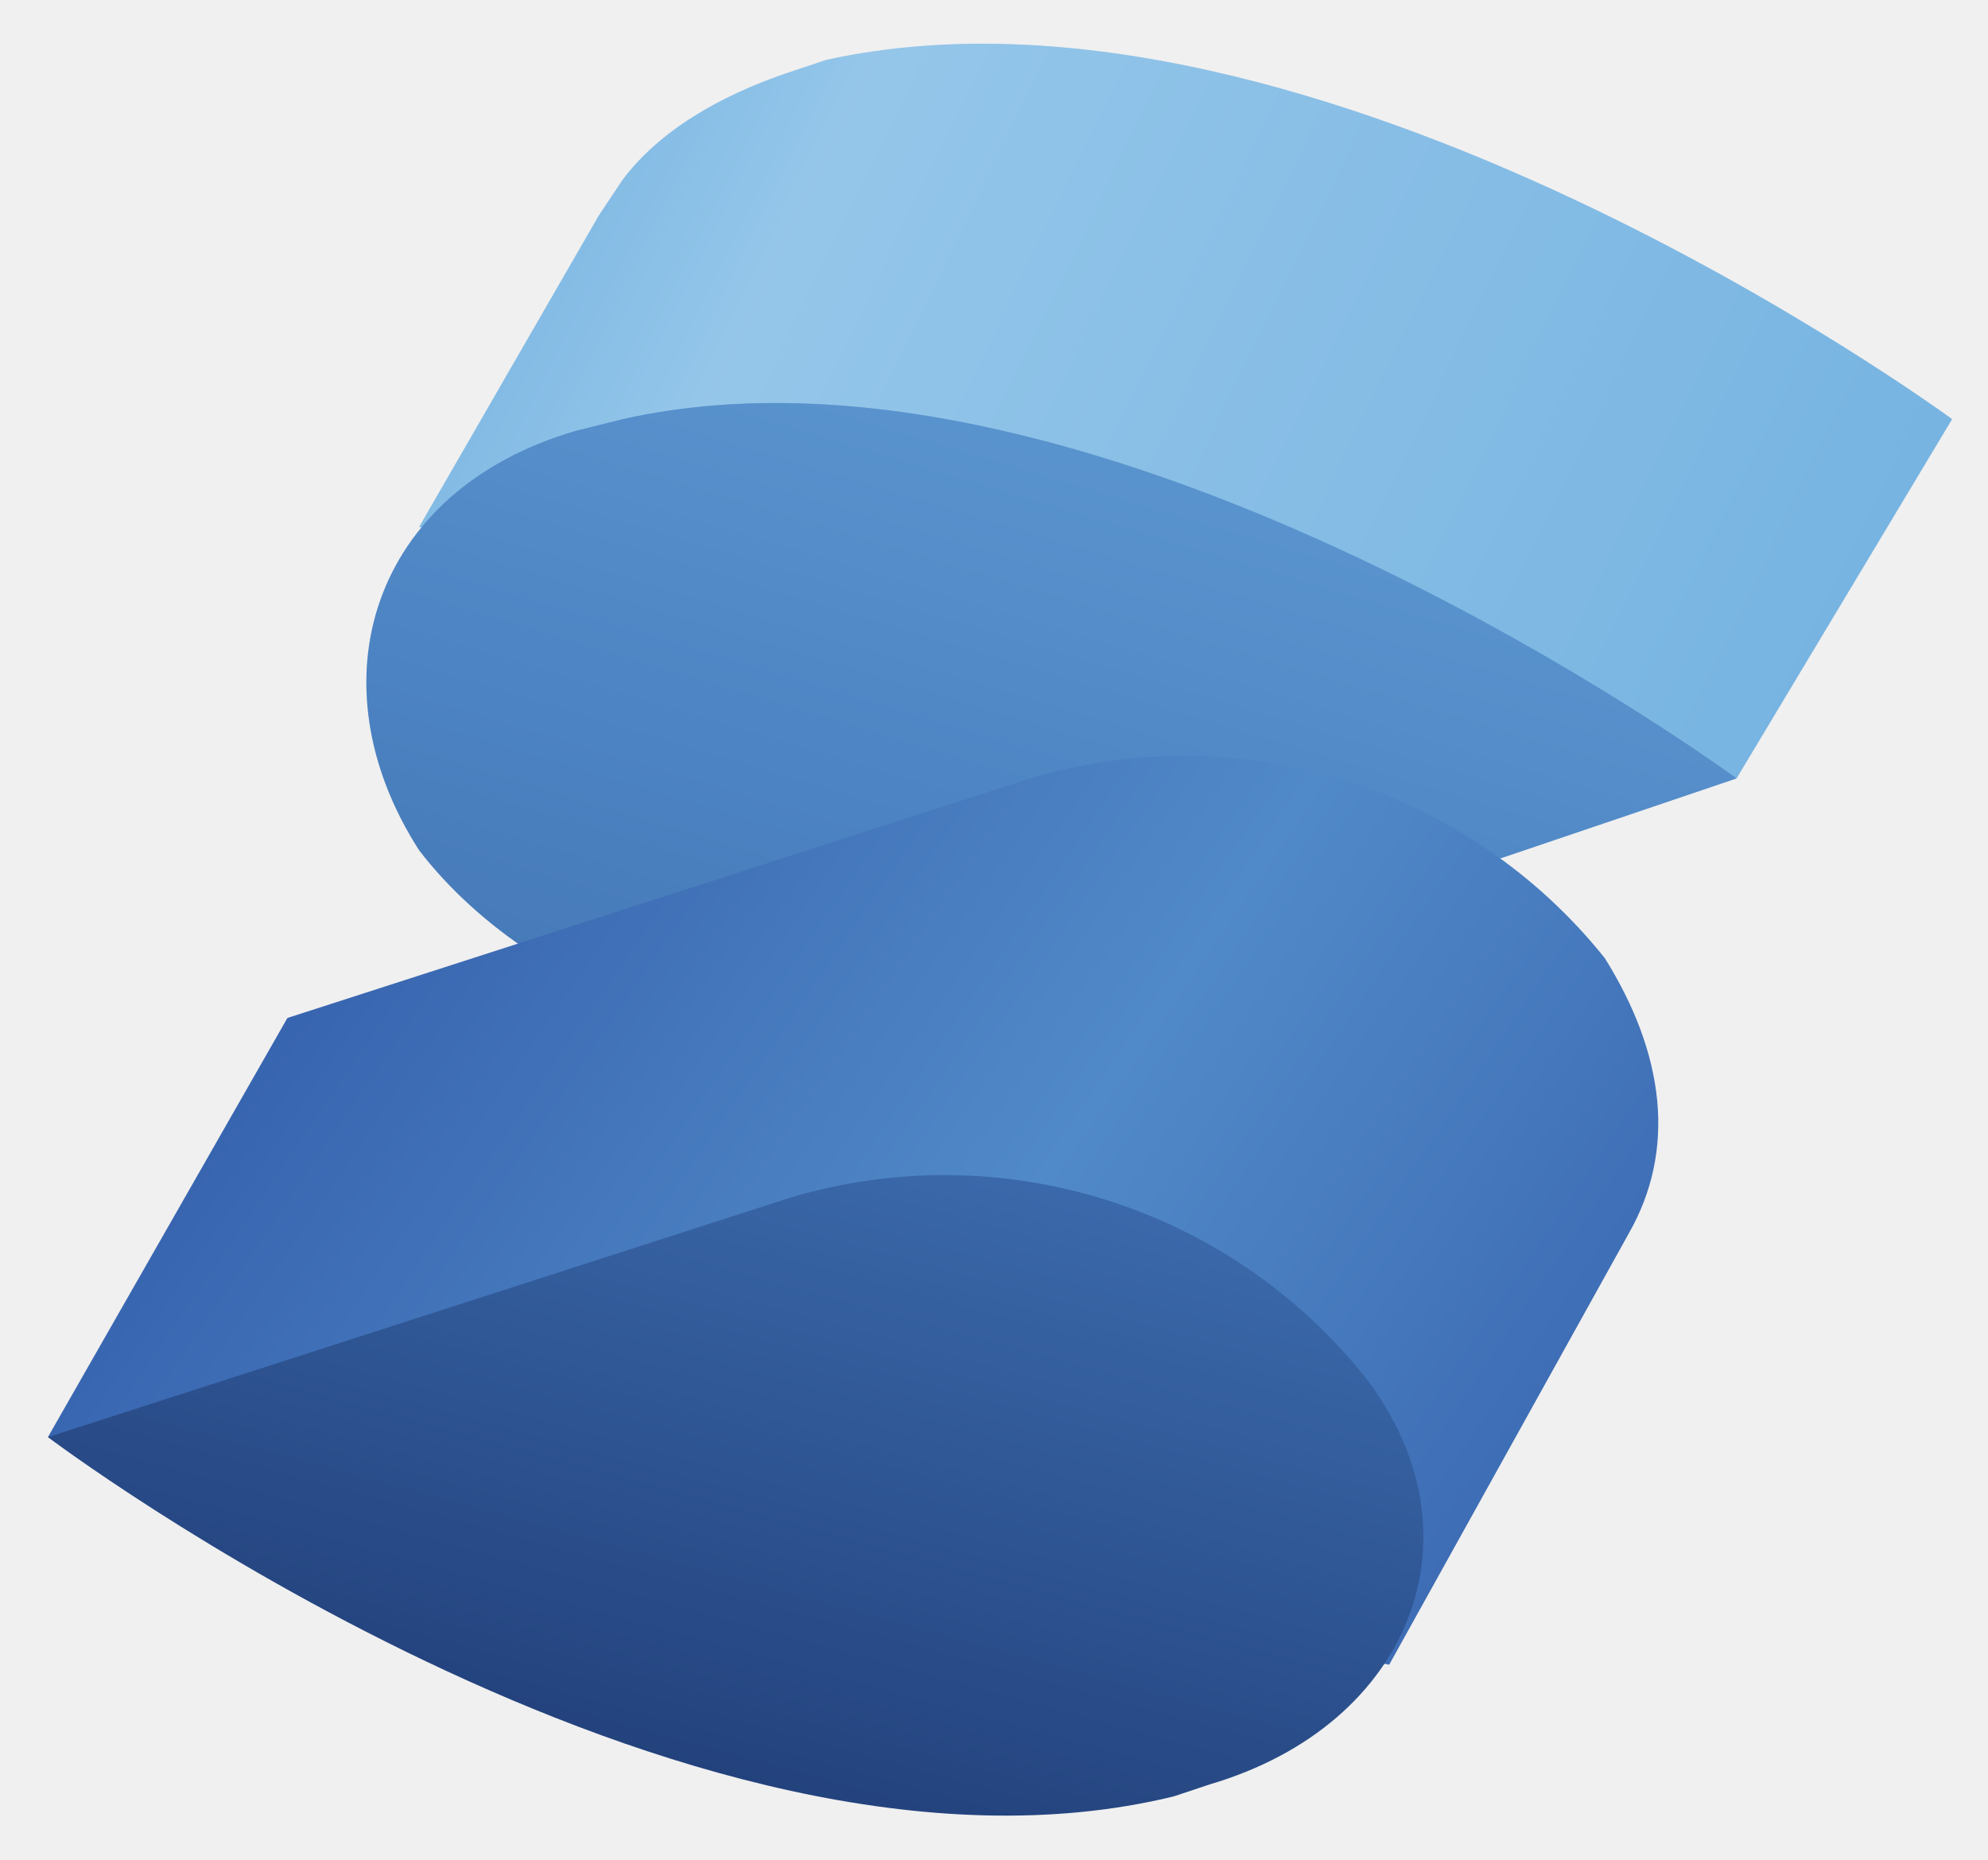
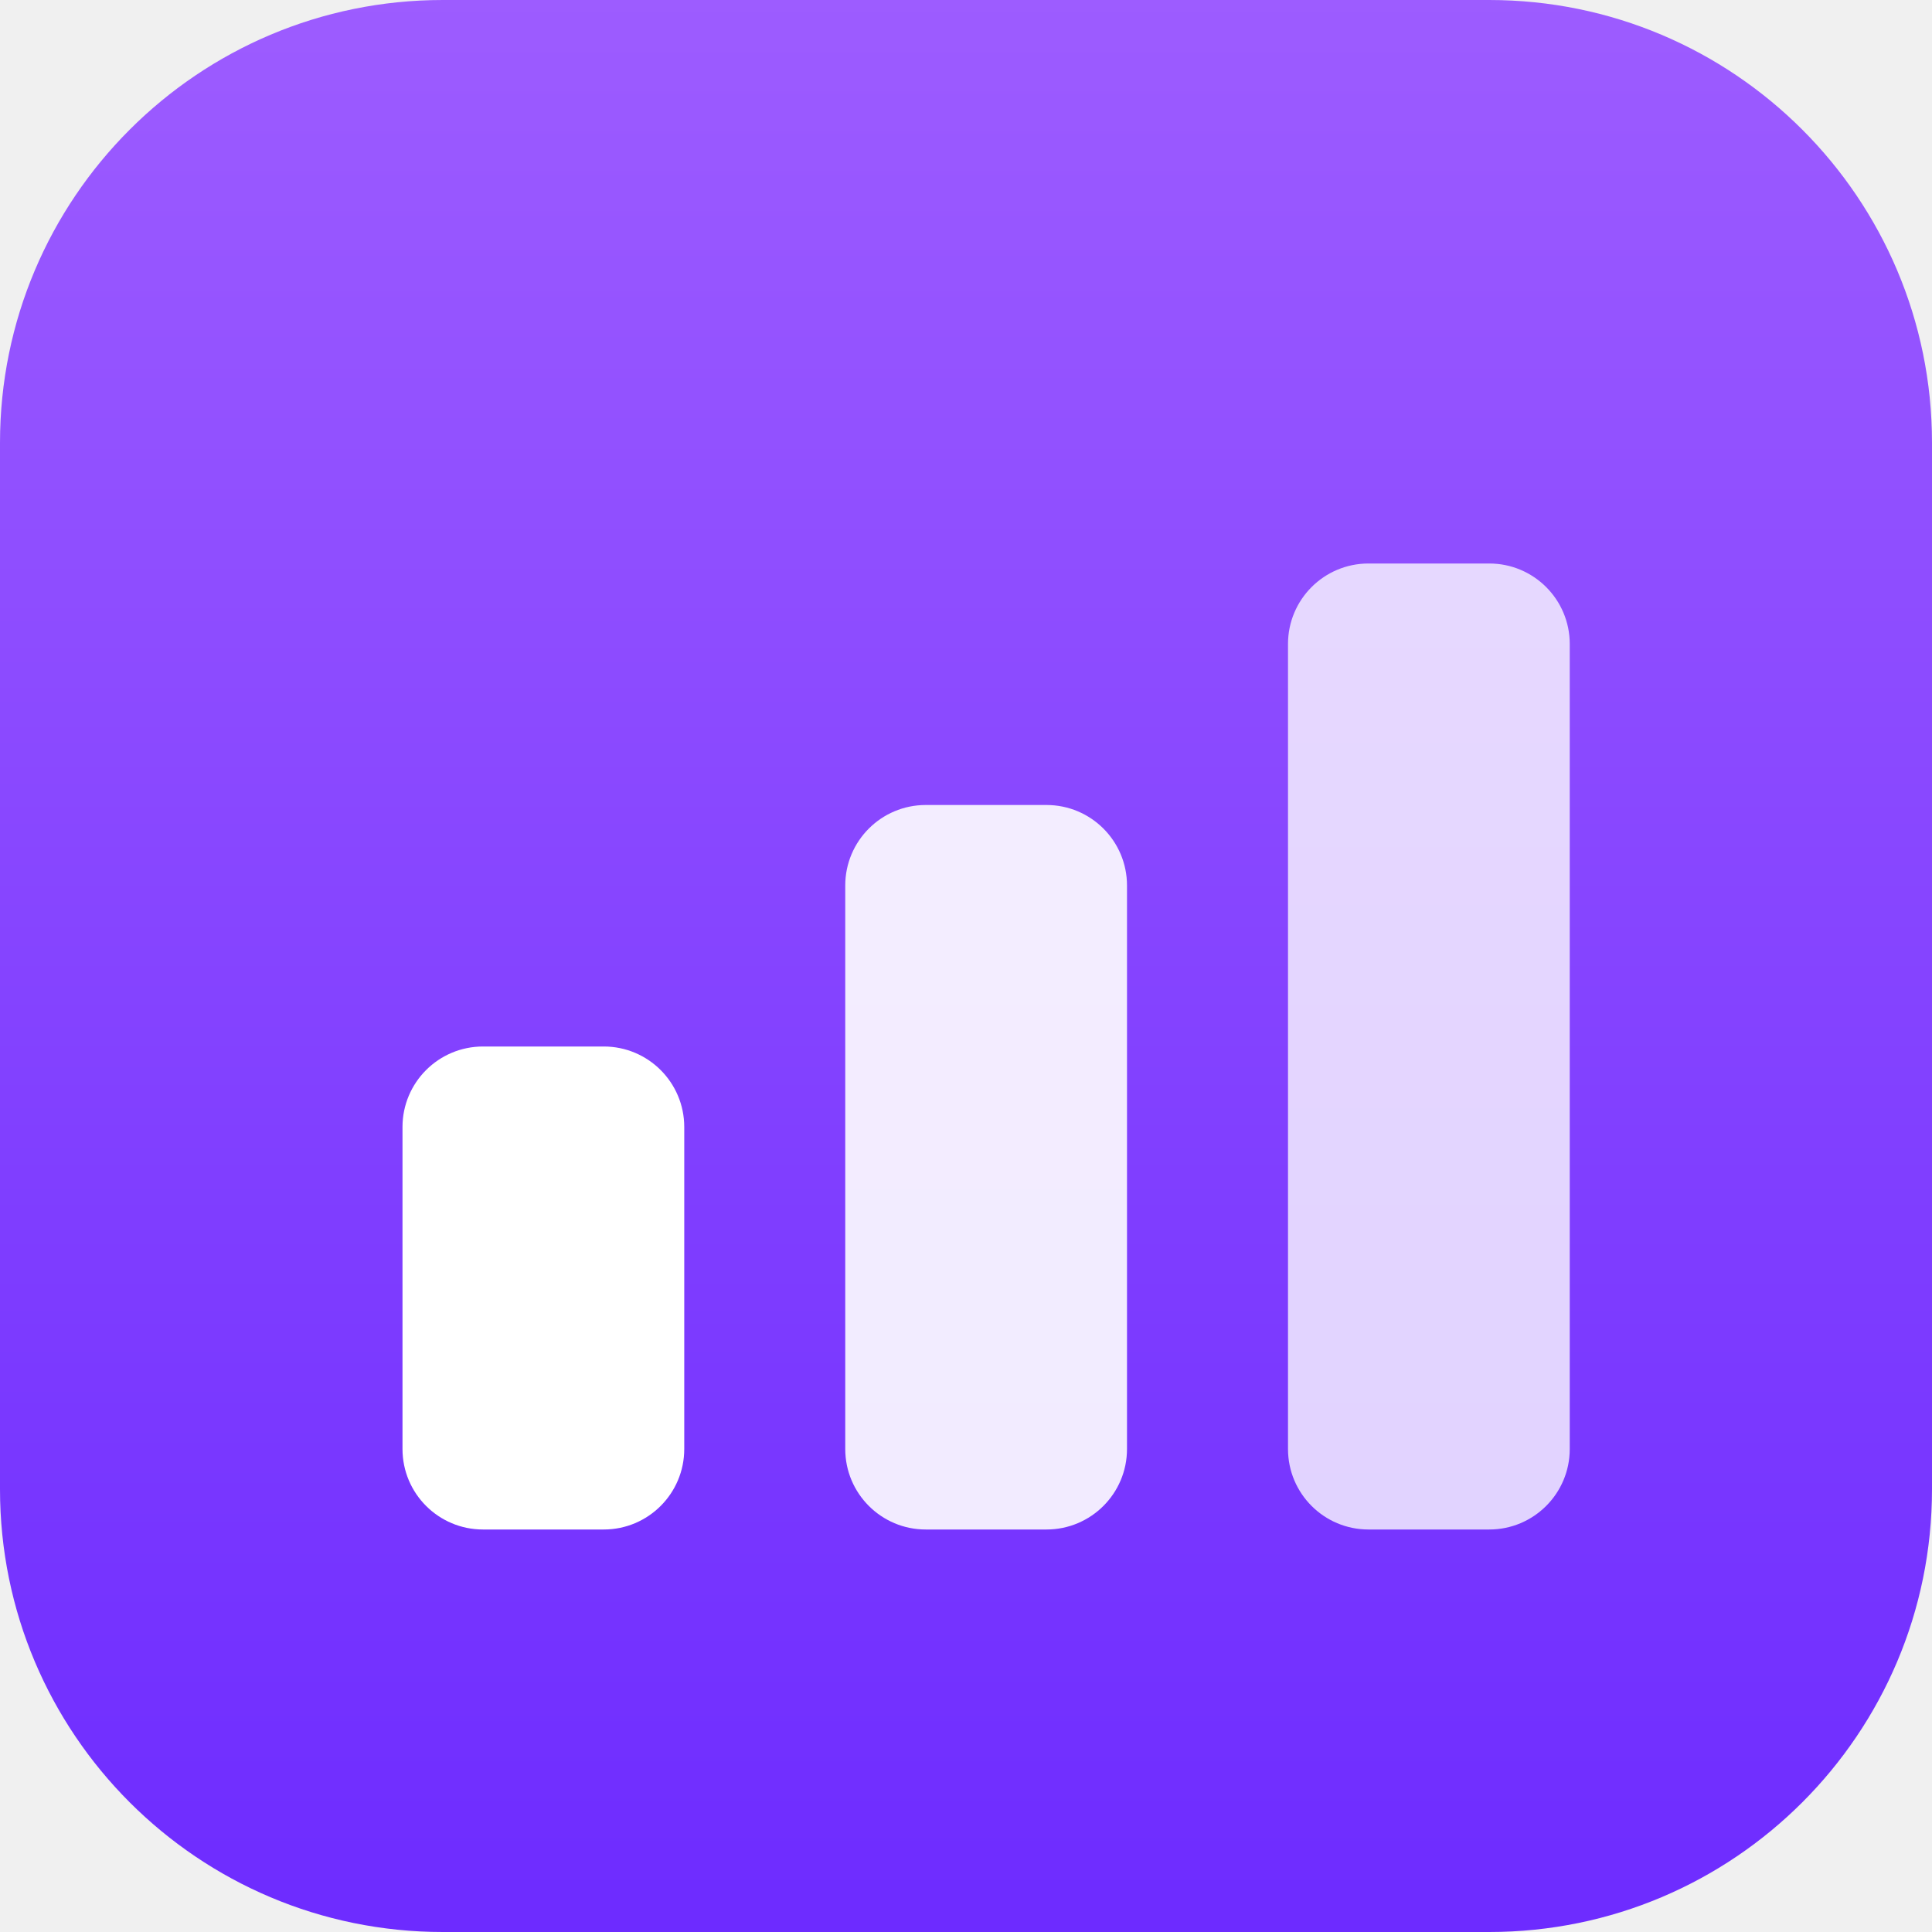
- <svg xmlns="http://www.w3.org/2000/svg" viewBox="0 0 166 155.3">
-   <path d="M163 35S110-4 69 5l-3 1c-6 2-11 5-14 9l-2 3-15 26 26 5c11 7 25 10 38 7l46 9 18-30z" fill="#76b3e1" />
-   <linearGradient id="a" gradientUnits="userSpaceOnUse" x1="27.5" y1="3" x2="152" y2="63.5">
-     <stop offset=".1" stop-color="#76b3e1" />
-     <stop offset=".3" stop-color="#dcf2fd" />
-     <stop offset="1" stop-color="#76b3e1" />
-   </linearGradient>
-   <path d="M163 35S110-4 69 5l-3 1c-6 2-11 5-14 9l-2 3-15 26 26 5c11 7 25 10 38 7l46 9 18-30z" opacity=".3" fill="url(#a)" />
-   <path d="M52 35l-4 1c-17 5-22 21-13 35 10 13 31 20 48 15l62-21S92 26 52 35z" fill="#518ac8" />
-   <linearGradient id="b" gradientUnits="userSpaceOnUse" x1="95.8" y1="32.6" x2="74" y2="105.2">
-     <stop offset="0" stop-color="#76b3e1" />
-     <stop offset=".5" stop-color="#4377bb" />
-     <stop offset="1" stop-color="#1f3b77" />
-   </linearGradient>
-   <path d="M52 35l-4 1c-17 5-22 21-13 35 10 13 31 20 48 15l62-21S92 26 52 35z" opacity=".3" fill="url(#b)" />
-   <linearGradient id="c" gradientUnits="userSpaceOnUse" x1="18.4" y1="64.2" x2="144.3" y2="149.8">
-     <stop offset="0" stop-color="#315aa9" />
-     <stop offset=".5" stop-color="#518ac8" />
-     <stop offset="1" stop-color="#315aa9" />
-   </linearGradient>
-   <path d="M134 80a45 45 0 00-48-15L24 85 4 120l112 19 20-36c4-7 3-15-2-23z" fill="url(#c)" />
-   <linearGradient id="d" gradientUnits="userSpaceOnUse" x1="75.2" y1="74.5" x2="24.4" y2="260.8">
-     <stop offset="0" stop-color="#4377bb" />
-     <stop offset=".5" stop-color="#1a336b" />
-     <stop offset="1" stop-color="#1a336b" />
-   </linearGradient>
-   <path d="M114 115a45 45 0 00-48-15L4 120s53 40 94 30l3-1c17-5 23-21 13-34z" fill="url(#d)" />
+ <svg xmlns="http://www.w3.org/2000/svg" width="48" height="48" viewBox="0 0 48 48" fill="none">
+   <defs>
+     <linearGradient id="bg" x1="0" y1="0" x2="0" y2="1">
+       <stop offset="0" stop-color="#9d5cff" />
+       <stop offset="1" stop-color="#6d2bff" />
+     </linearGradient>
+   </defs>
+   <rect width="48" height="48" rx="11" fill="url(#bg)" />
+   <rect x="10" y="26" width="7" height="12" rx="2" fill="#fff" />
+   <rect x="21" y="20" width="7" height="18" rx="2" fill="#fff" opacity="0.9" />
+   <rect x="32" y="14" width="7" height="24" rx="2" fill="#fff" opacity="0.78" />
</svg>
